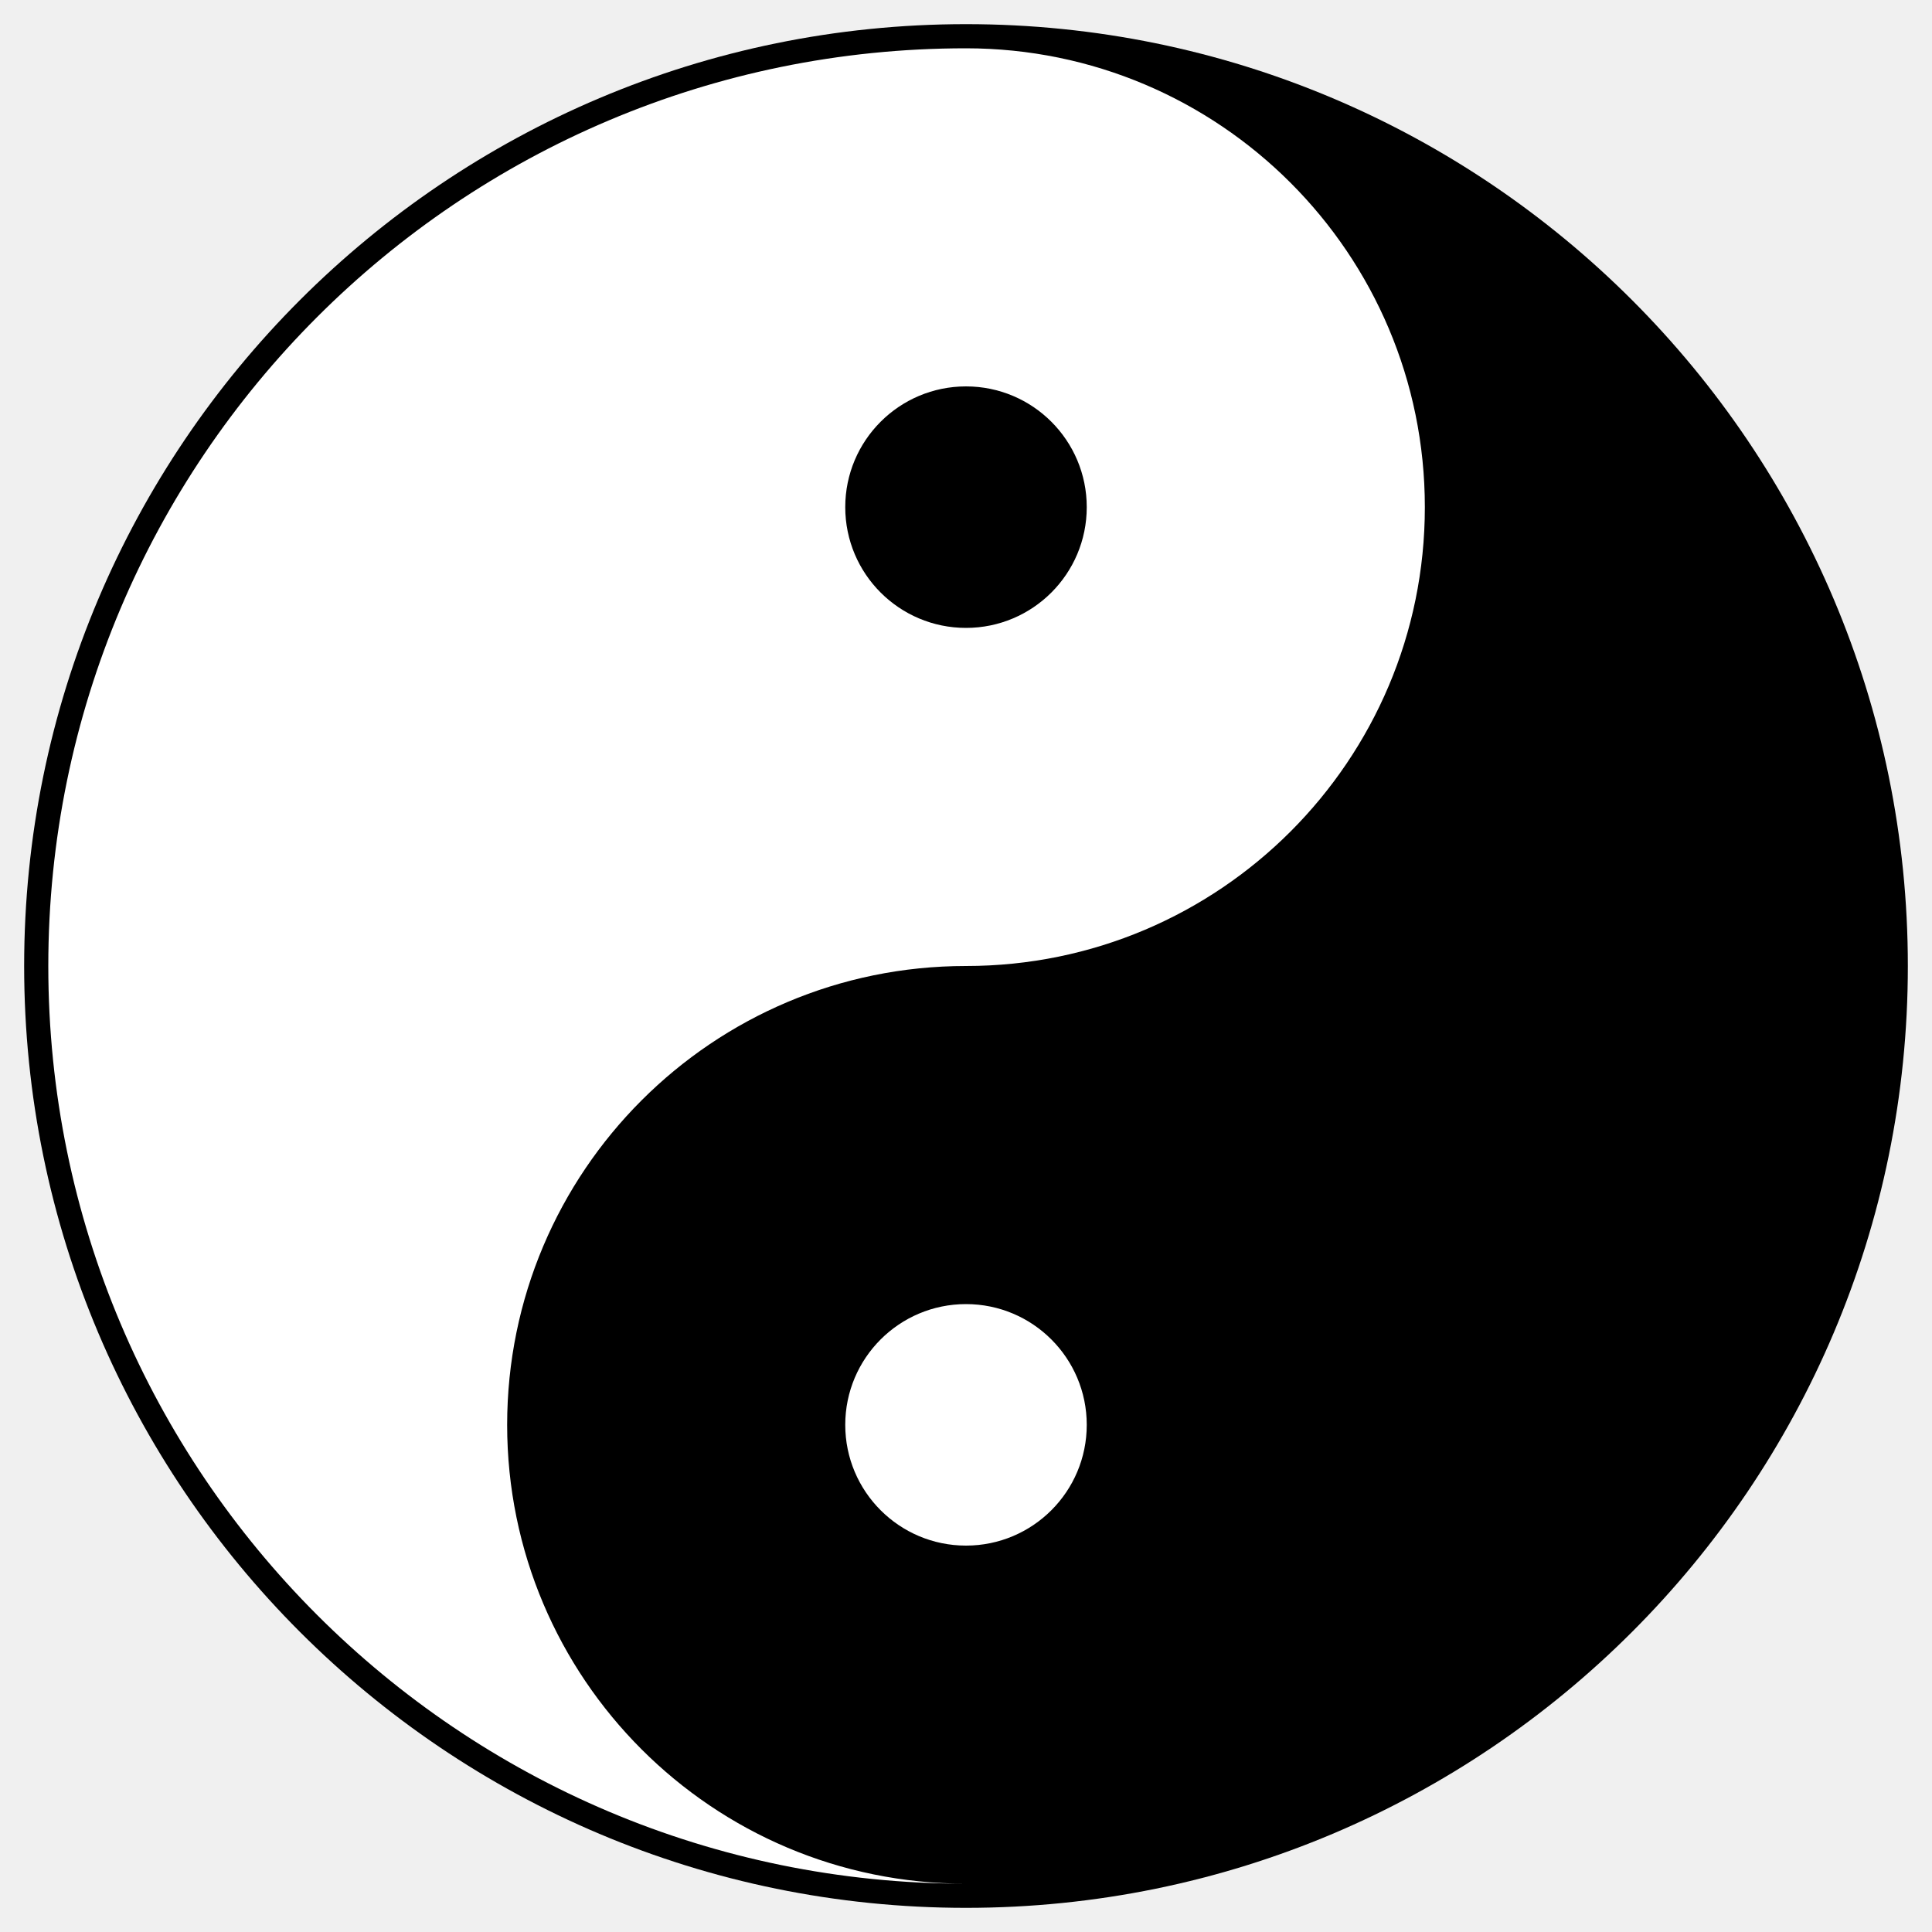
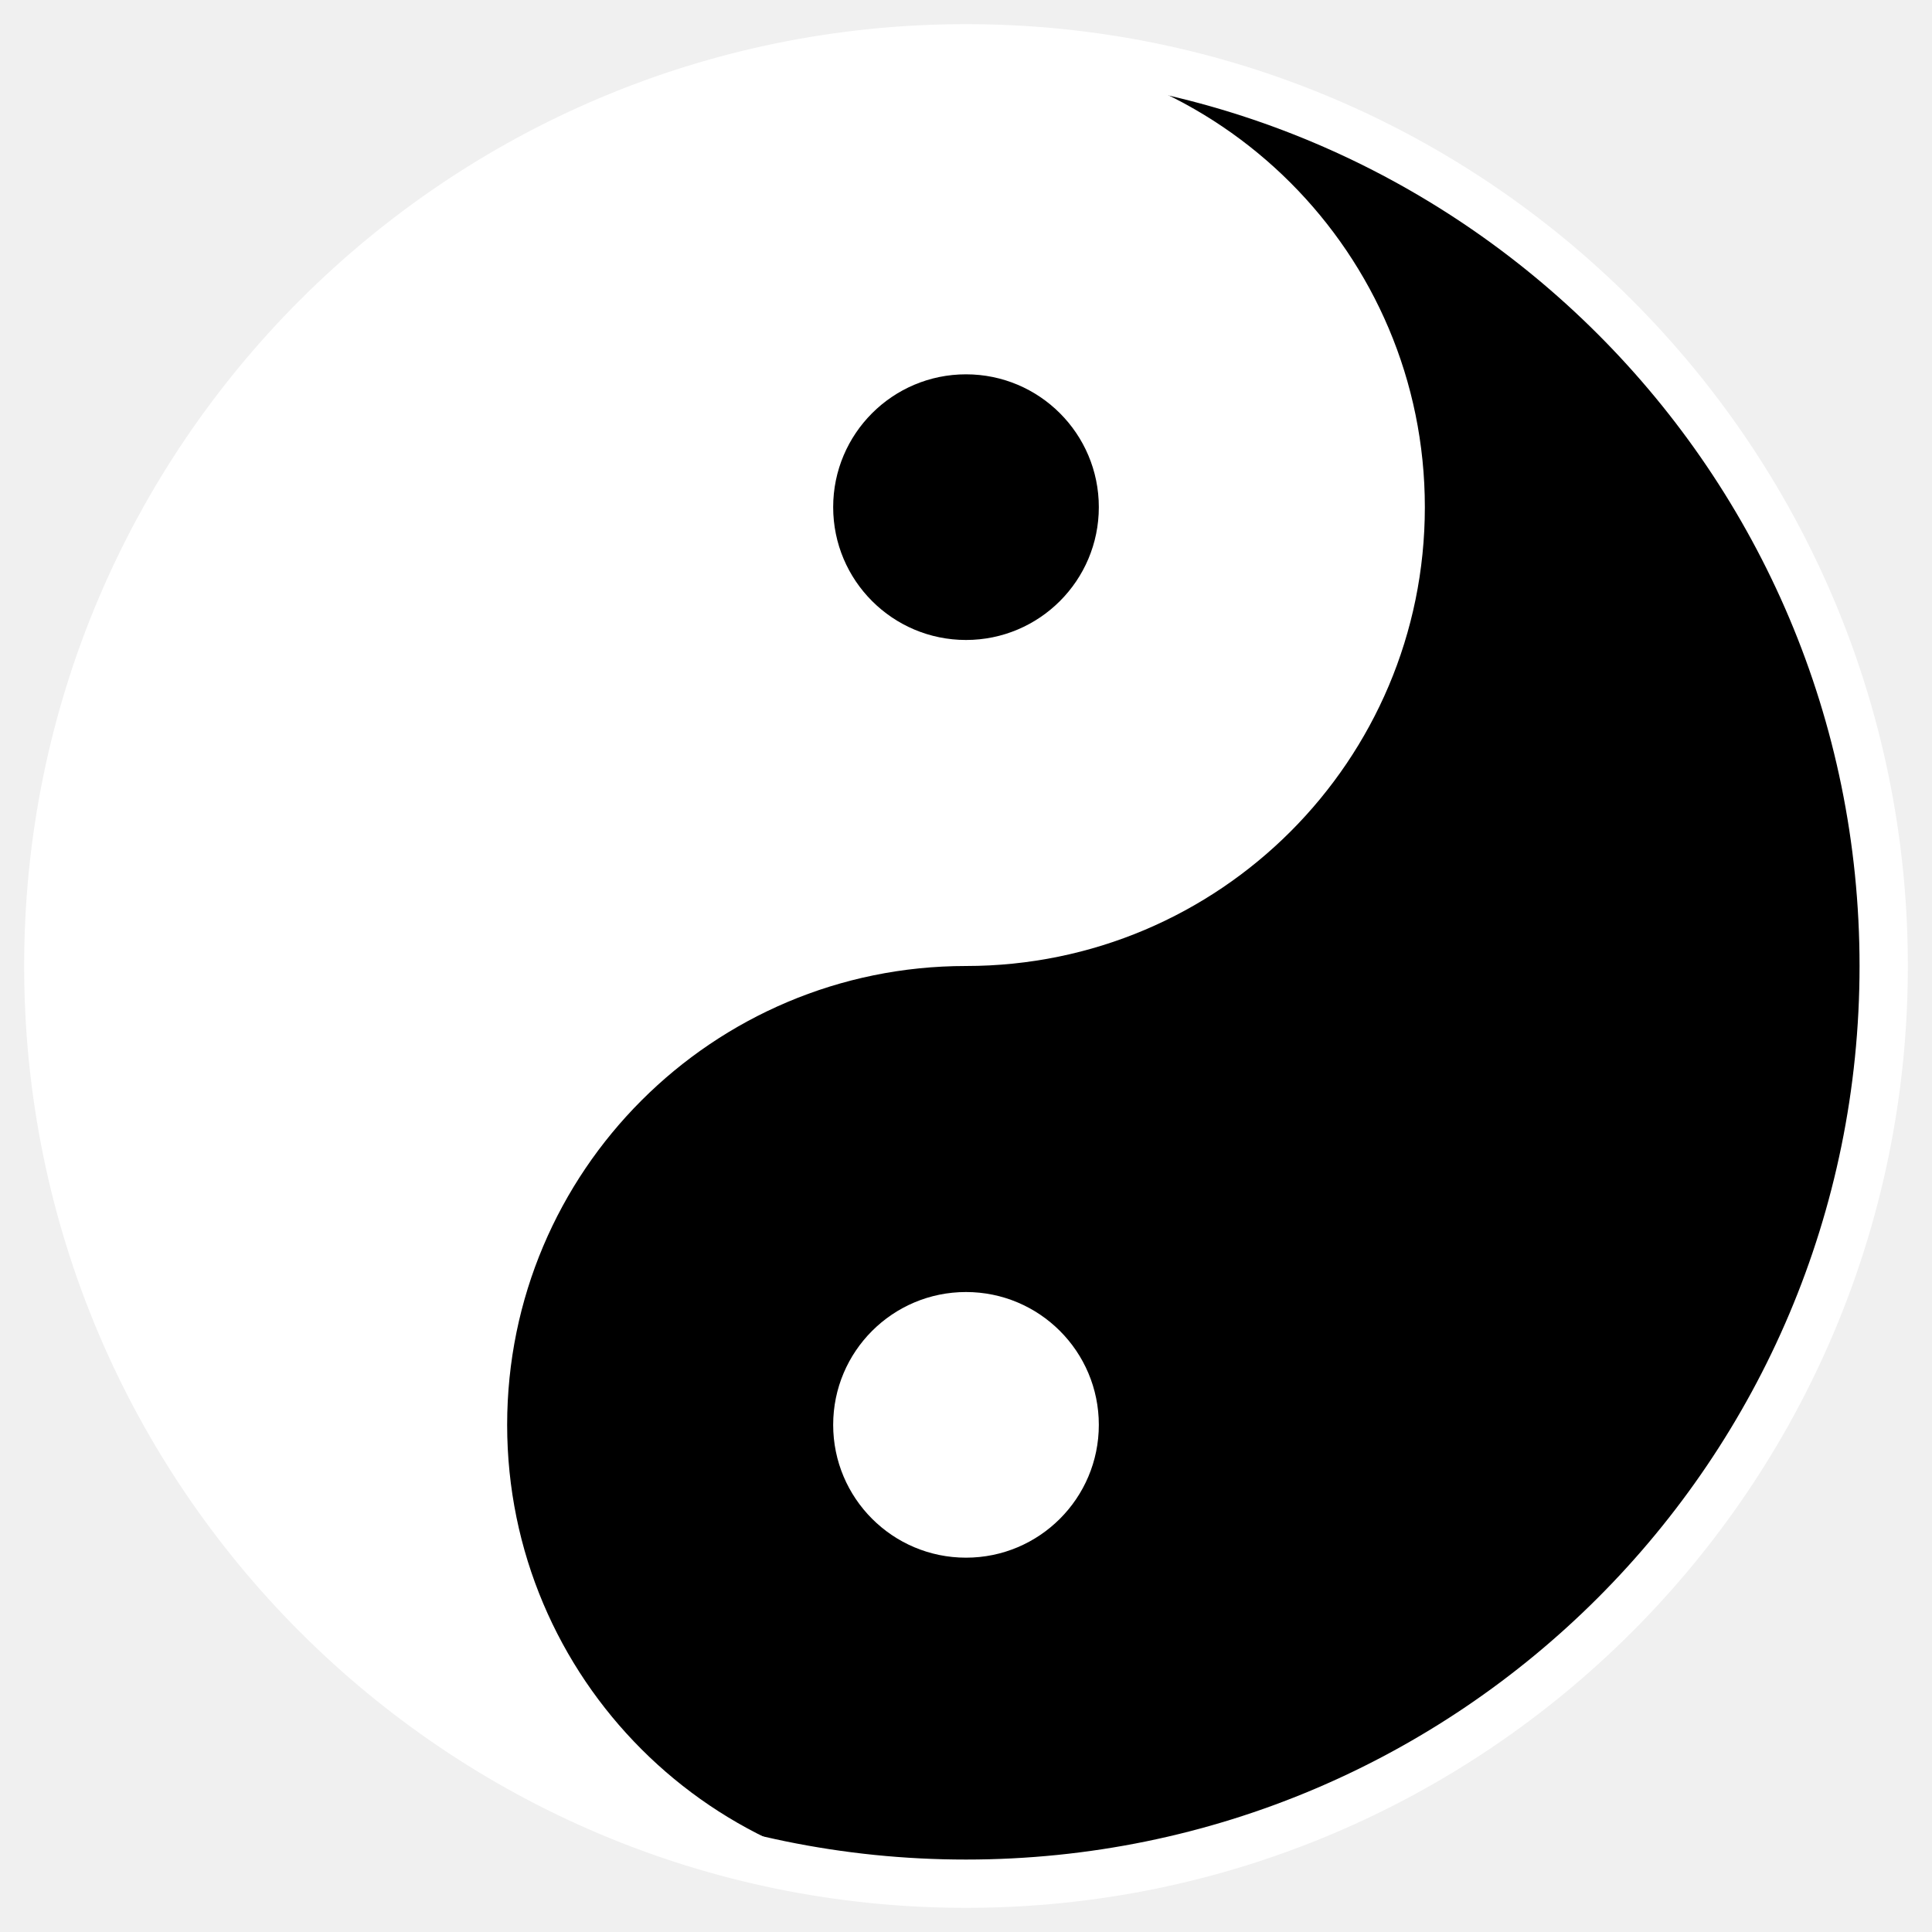
<svg xmlns="http://www.w3.org/2000/svg" viewBox="-40 -40 80 80">
-   <circle r="39" />
-   <path fill="#fff" d="M0,38a38,38 0 0 1 0,-76a19,19 0 0 1 0,38a19,19 0 0 0 0,38" />
-   <circle r="5" cy="19" fill="#fff" />
-   <circle r="5" cy="-19" />
+   <circle r="38" fill="#000000" stroke="#ffffff" stroke-width="2" />
+   <path fill="#ffffff" d="M0,38a38,38 0 0 1 0,-76a19,19 0 0 1 0,38a19,19 0 0 0 0,38" />
+   <circle r="5.5" cy="19" fill="#ffffff" />
+   <circle r="5.5" cy="-19" fill="#000000" />
</svg>
